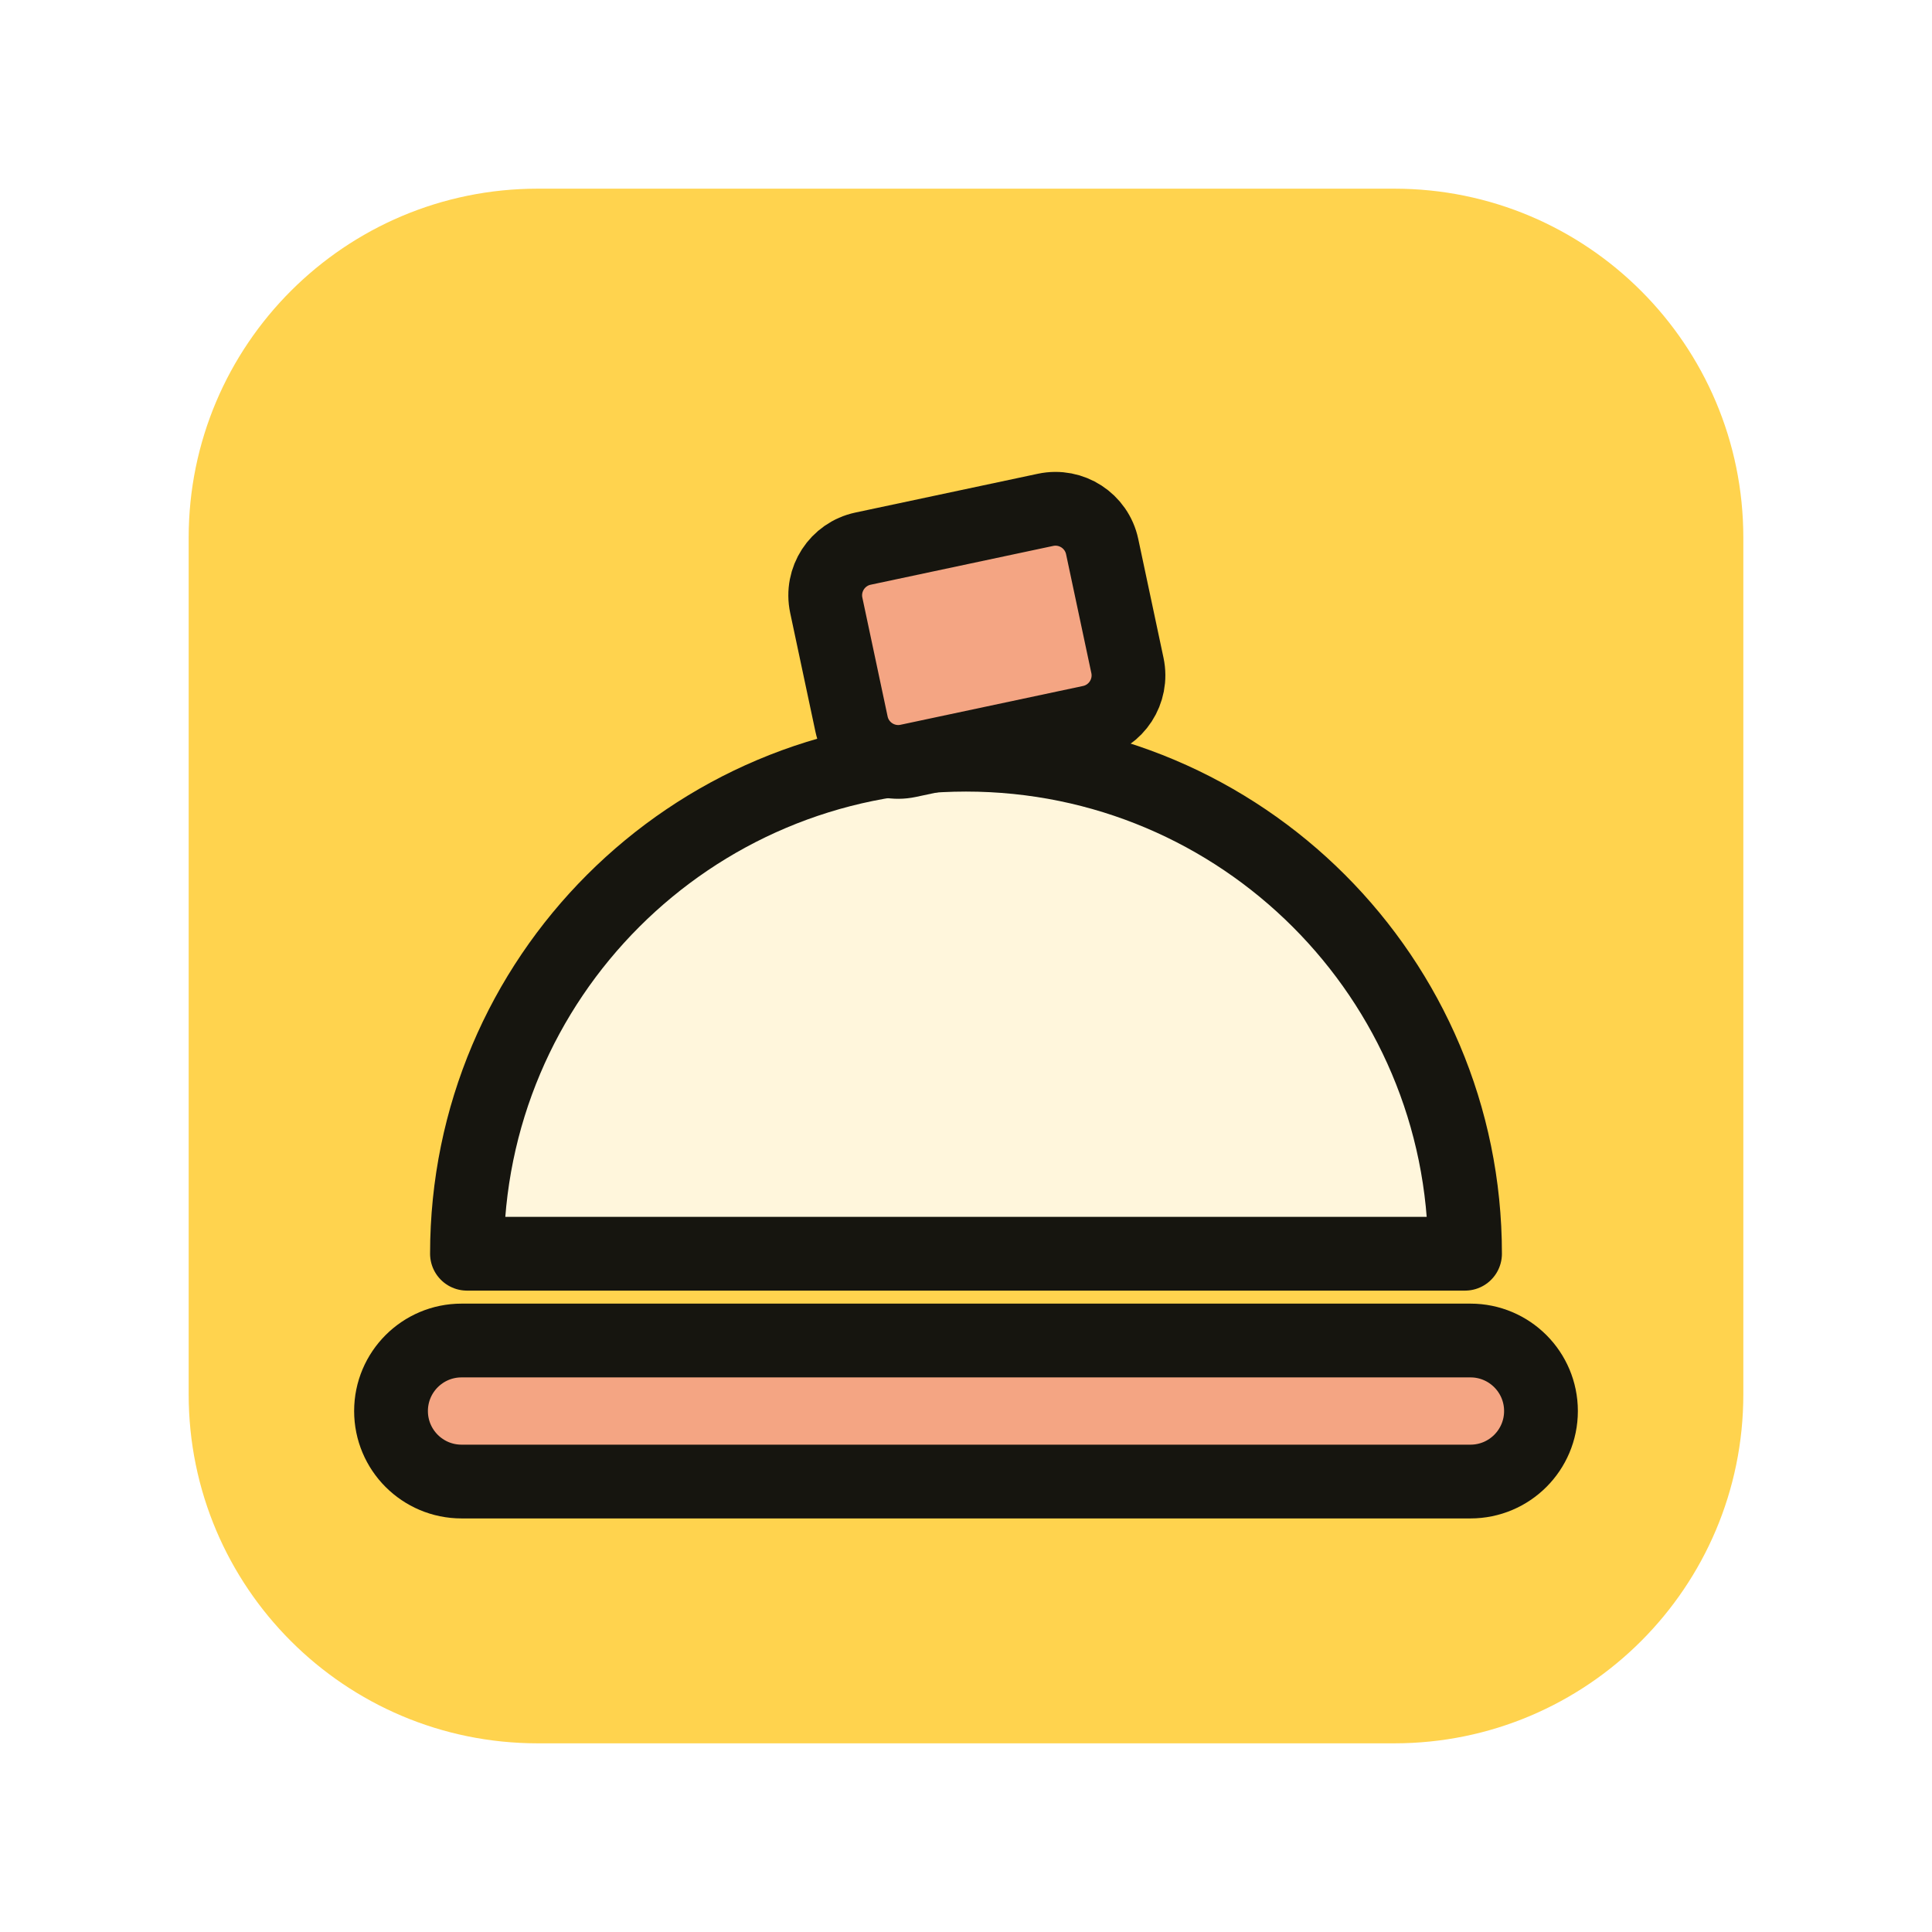
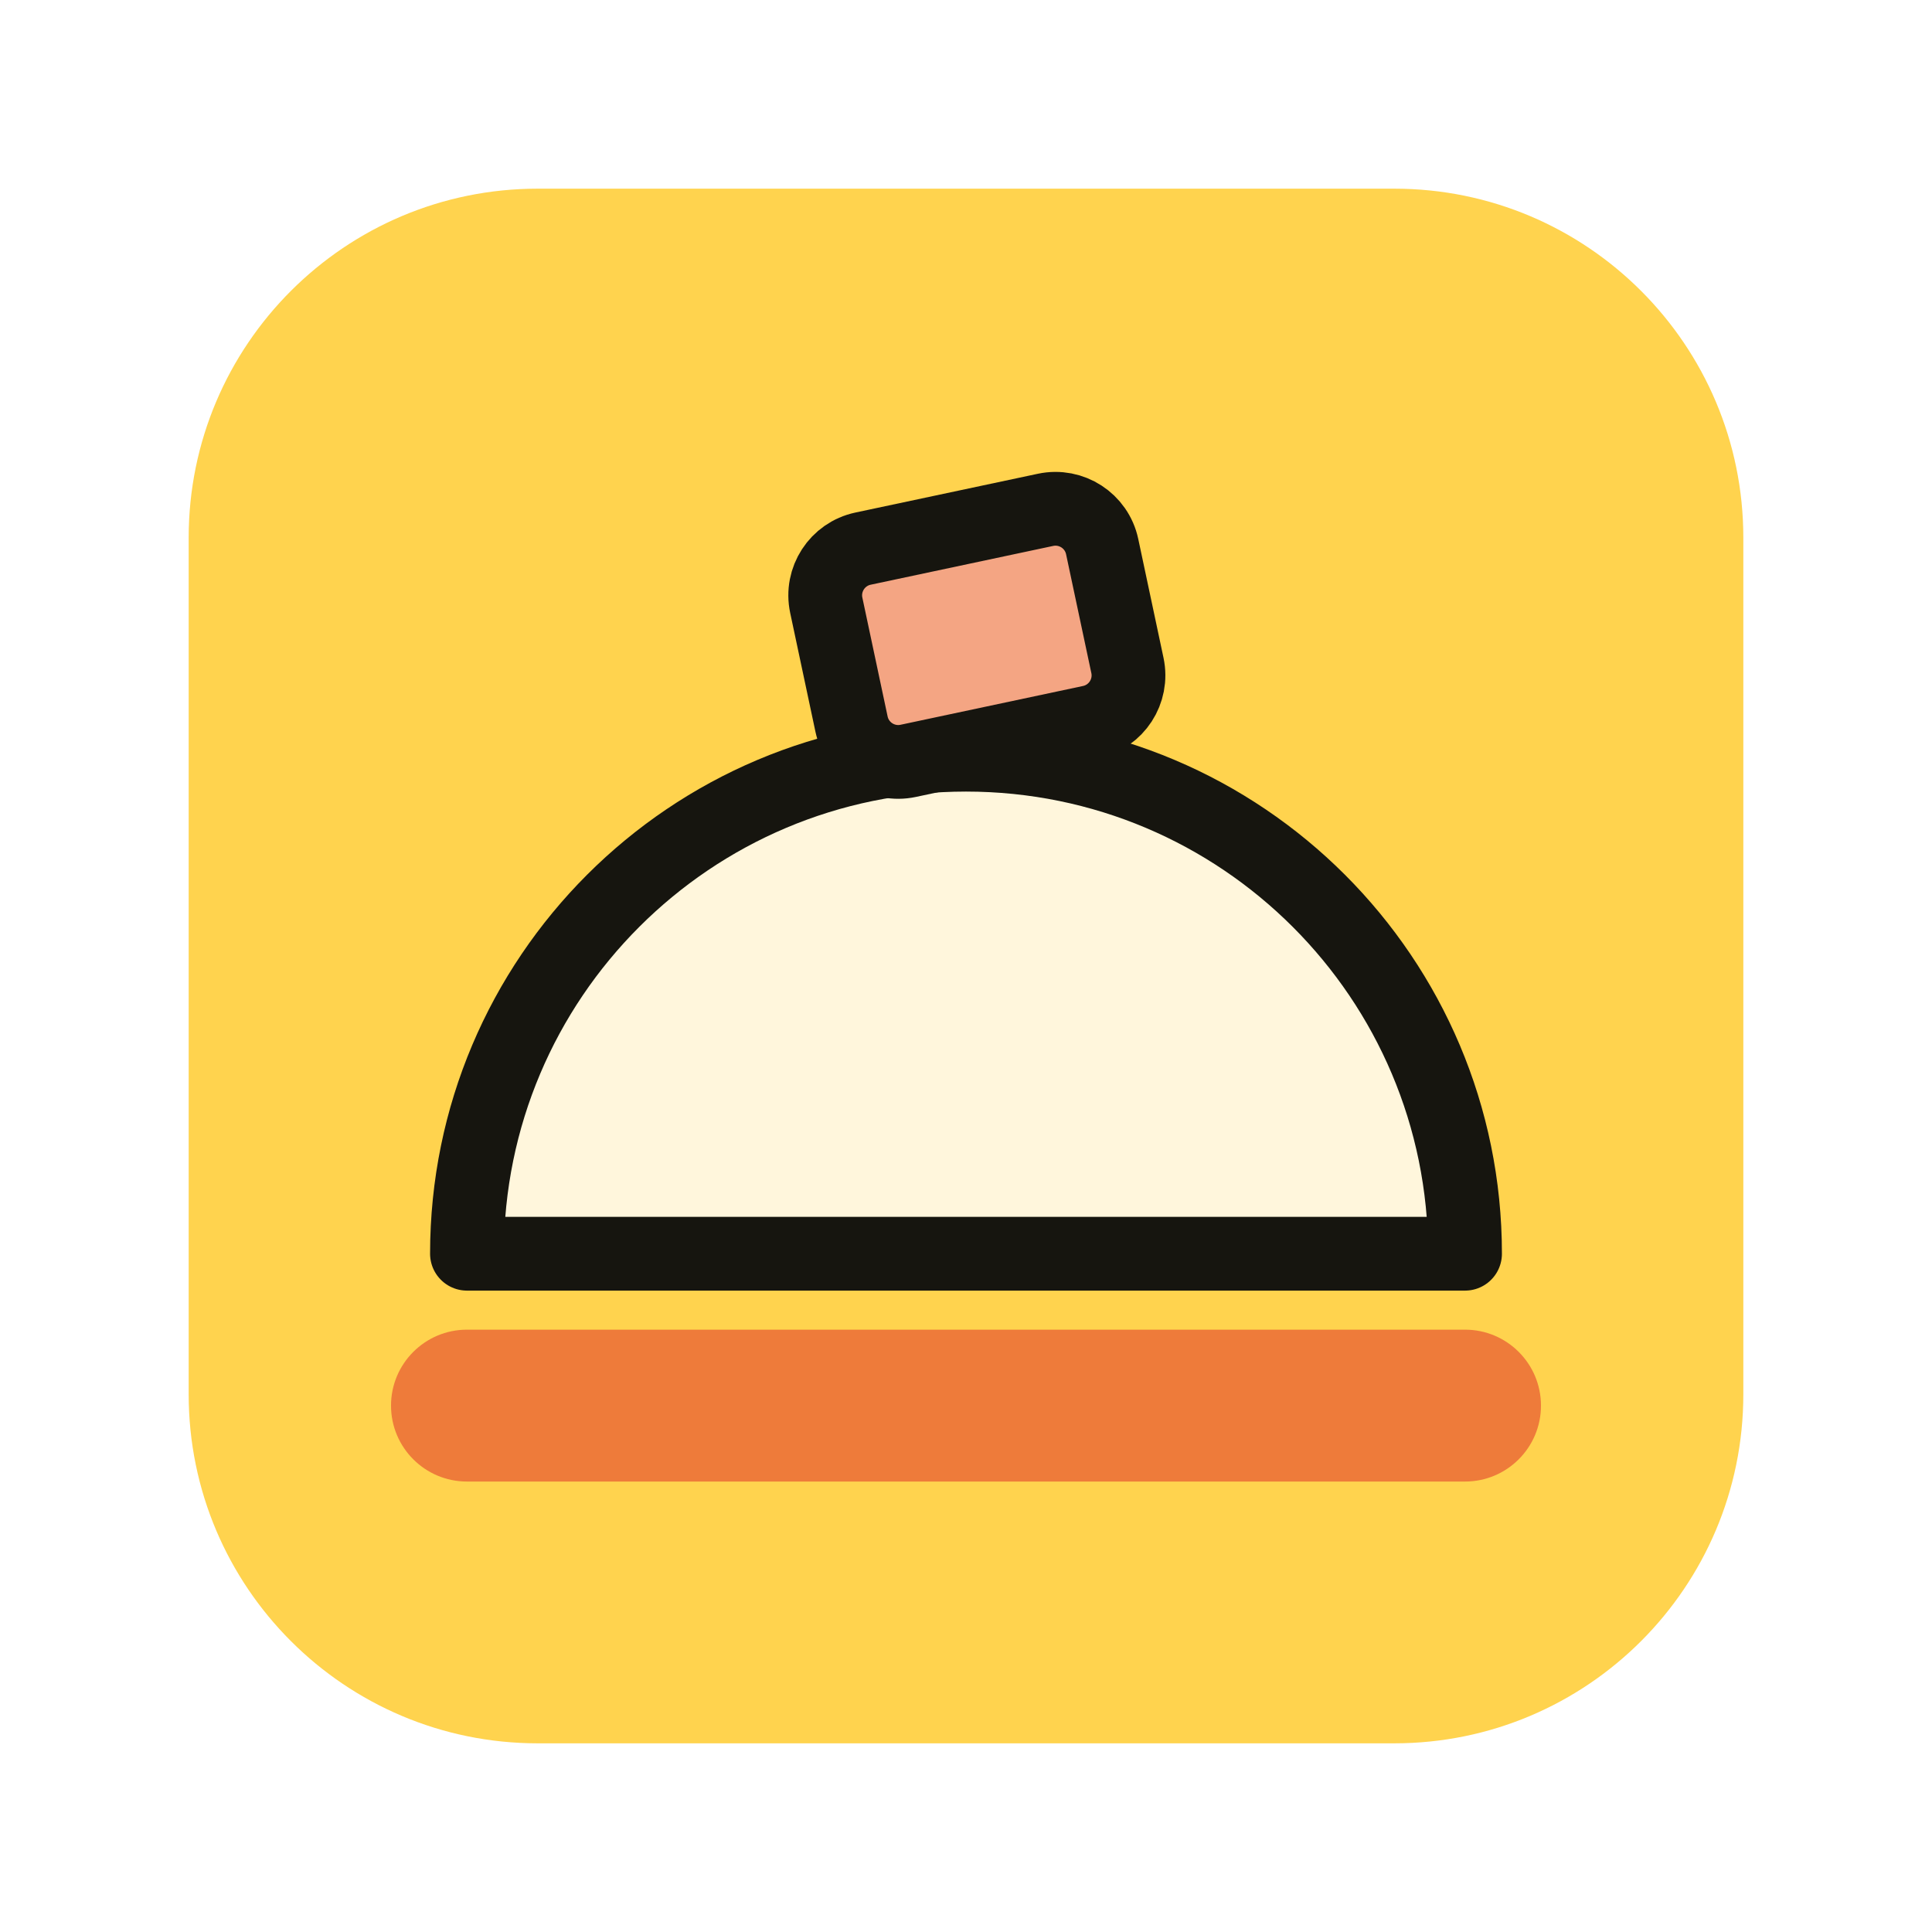
<svg xmlns="http://www.w3.org/2000/svg" viewBox="0 0 1024 1024">
  <rect x="100" y="100" width="824" height="824" rx="185" fill="#ffd34e" />
  <g transform="translate(144 124) scale(11.5)">
    <path d="M9 47a23 23 0 0 1 46 0z" fill="#fff6dc" stroke="#16150f" stroke-width="3.4" stroke-linejoin="round" />
    <rect x="26" y="13.5" width="13" height="10" rx="2.2" fill="#f4a583" stroke="#16150f" stroke-width="3.4" stroke-linejoin="round" transform="rotate(-12 32.5 18.5)" />
-     <rect x="5.5" y="51" width="53" height="6.5" rx="3.25" fill="#f4a583" stroke="#16150f" stroke-width="3.4" />
+     <rect x="5.5" y="50.5" width="53" height="7" rx="3.5" fill="#ee7b3a" />
  </g>
</svg>
